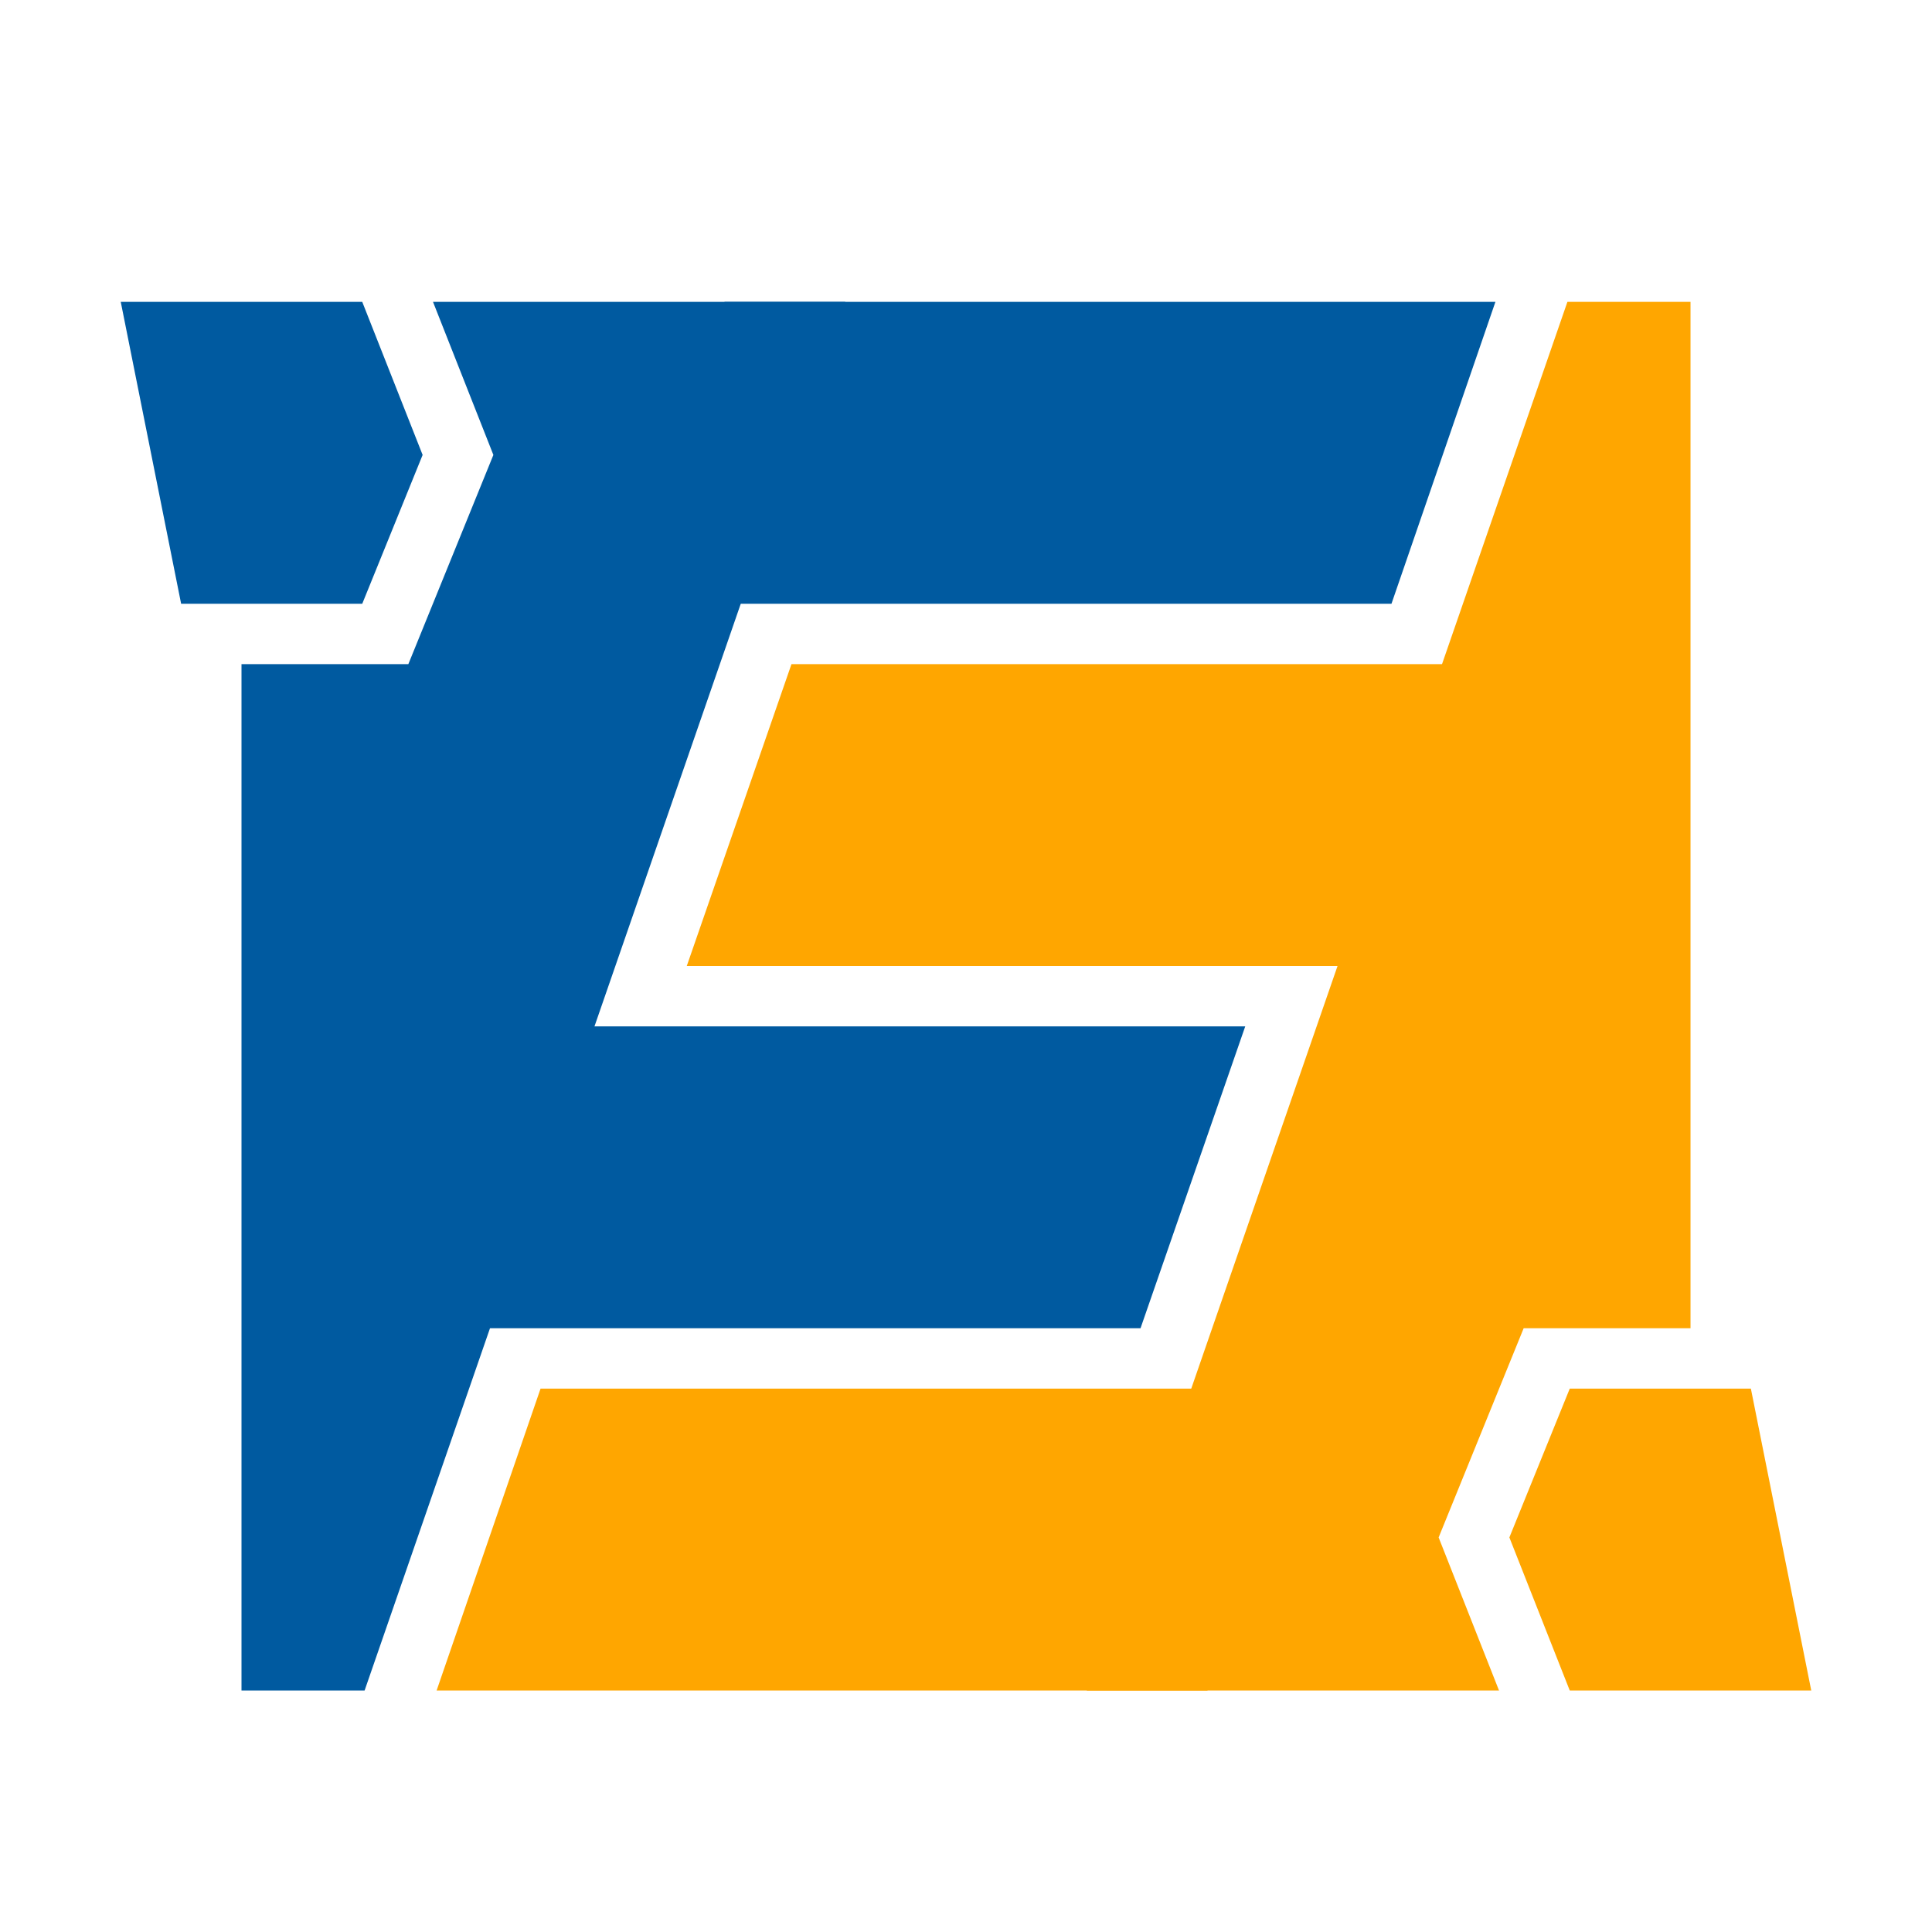
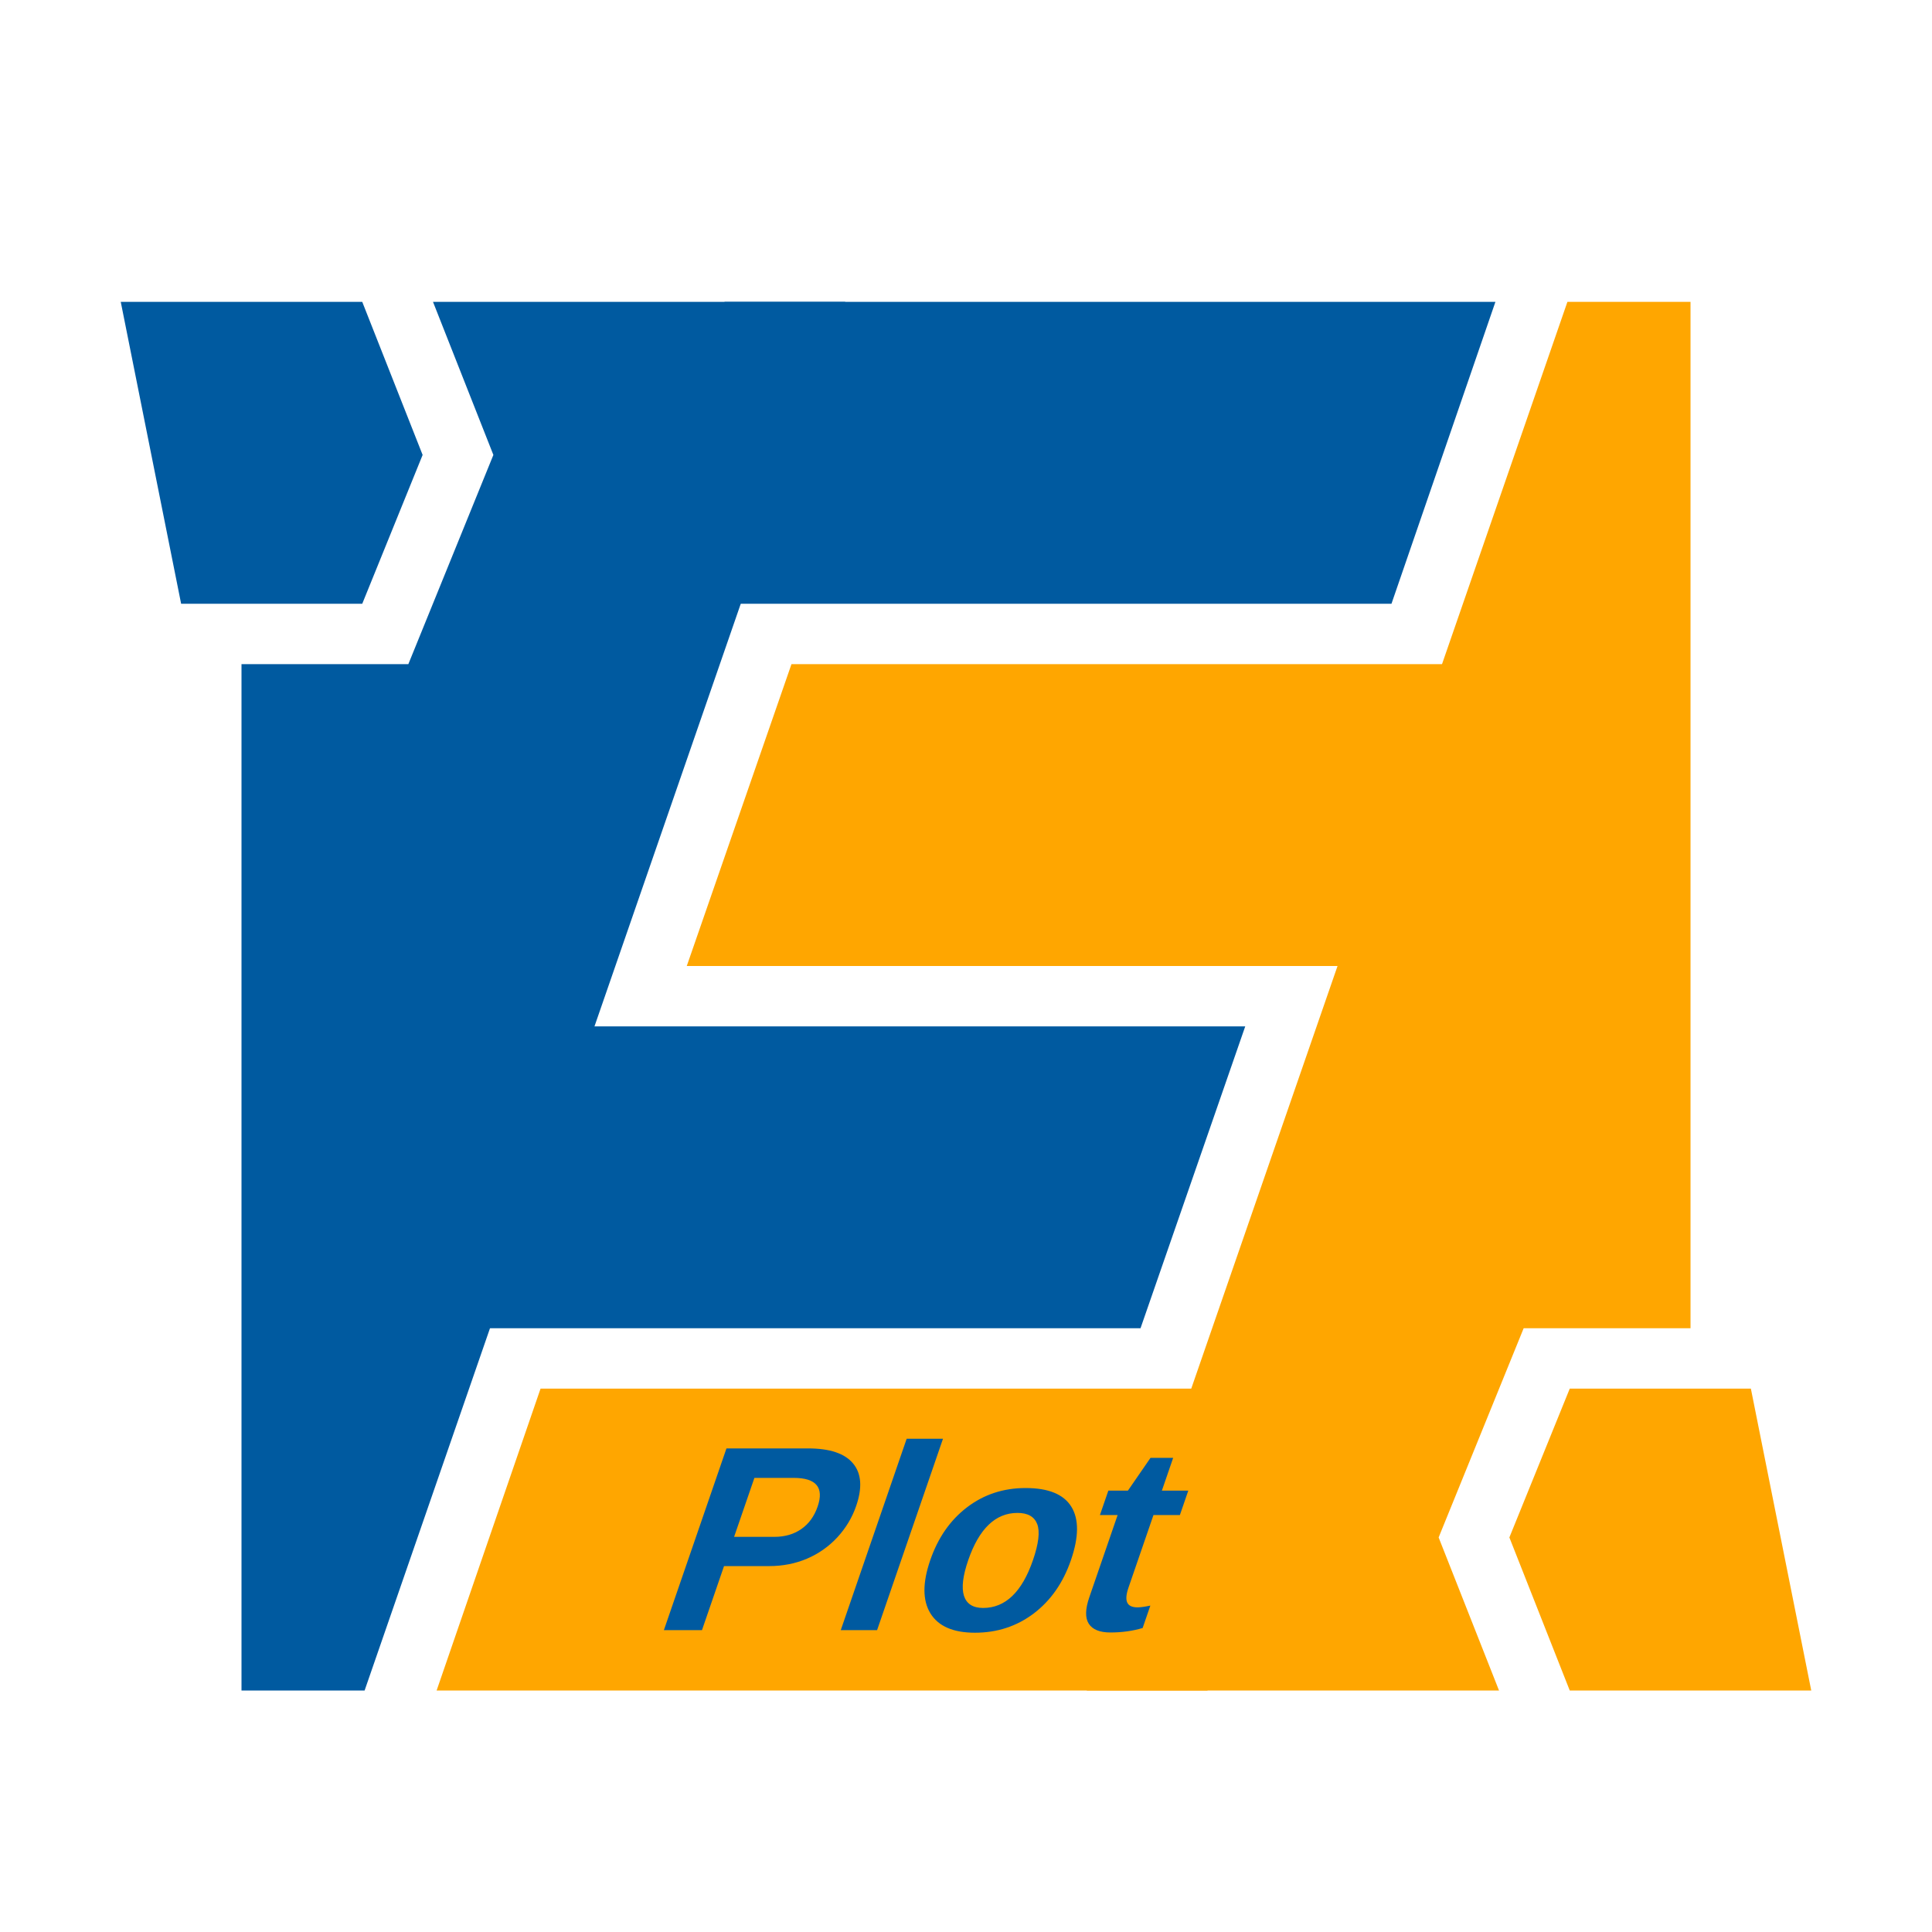
- <svg xmlns="http://www.w3.org/2000/svg" id="svg8" width="256" height="256" version="1.1" viewBox="0 0 256 256">
-   <path id="rect1095-4-9-3-1-6-2-58-1-5-4-0-1" d="m57.854 224 13.772-40h88.375v40z" fill="#ffa600" stop-color="#000000" style="font-variation-settings:normal" />
-   <path id="rect1095-4-9-8-7-5-7-65-5-7-8-8-1-6-9" d="m91 128 13.875-40h99.125v40z" fill="#ffa600" stop-color="#000000" style="font-variation-settings:normal" />
-   <g id="g8" fill="#005aa0">
-     <path id="rect1095-8-5-97-1-3-4-5-0-6-5" d="m57.375 40 8 20.281-11.266 27.719h-22.109v136h16.312l63.688-184z" stop-color="#000000" style="font-variation-settings:normal" />
-     <path id="rect1095-4-9-3-1-6-2-58-1-5-4-39" d="m198.15 40-13.772 40h-88.375v-40z" stop-color="#000000" style="font-variation-settings:normal" />
-     <path id="rect1095-4-9-8-7-5-7-65-5-7-8-8-1-1" d="m165 136-13.875 40h-99.125v-40z" stop-color="#000000" style="font-variation-settings:normal" />
-     <path id="rect1095-4-9-3-1-6-2-5-5-97-3-3-3-5" d="m48 40 8 20.281-8 19.719h-24l-8-40z" stop-color="#000000" style="font-variation-settings:normal" />
+ <svg xmlns="http://www.w3.org/2000/svg" width="256" height="256" viewBox="0 0 256 256" version="1.1">
+   <g fill="#ffa600">
+     <path d="M57.854 224l13.772-40h88.375v40z" />
+     <path d="M91 128l13.875-40H204v40z" />
+     <path d="M207.69 40l-63.688 184h54.625l-8-20.281L201.893 176h22.109V40z" />
+     <path d="M208 224l-8-20.281L208 184h24l8 40z" />
  </g>
-   <path id="rect1095-8-5-97-1-3-7-6-1-0-1" d="m207.69 40-63.688 184h54.625l-8-20.281 11.266-27.719h22.109v-136z" fill="#ffa600" stop-color="#000000" style="font-variation-settings:normal" />
-   <path id="rect1095-4-9-3-1-6-2-5-5-9-7-6-2-7-8" d="m208 224-8-20.281 8-19.719h24l8 40z" fill="#ffa600" stop-color="#000000" style="font-variation-settings:normal" />
+   <g fill="#005aa0">
+     <path d="M57.375 40l8 20.281L54.109 88H32v136h16.312L112 40z" />
+     <path d="M198.15 40l-13.772 40H96.003V40z" />
+     <path d="M165 136l-13.875 40H52v-40z" />
+     <path d="M48 40l8 20.281L48 80H24l-8-40z" />
+     <text x="160" y="216" font-family="Arial" font-size="35" transform="skewX(-19)" font-weight="bold" textLength="80" lengthAdjust="spacingAndGlyphs">
+       Plot
+     </text>
+   </g>
</svg>
